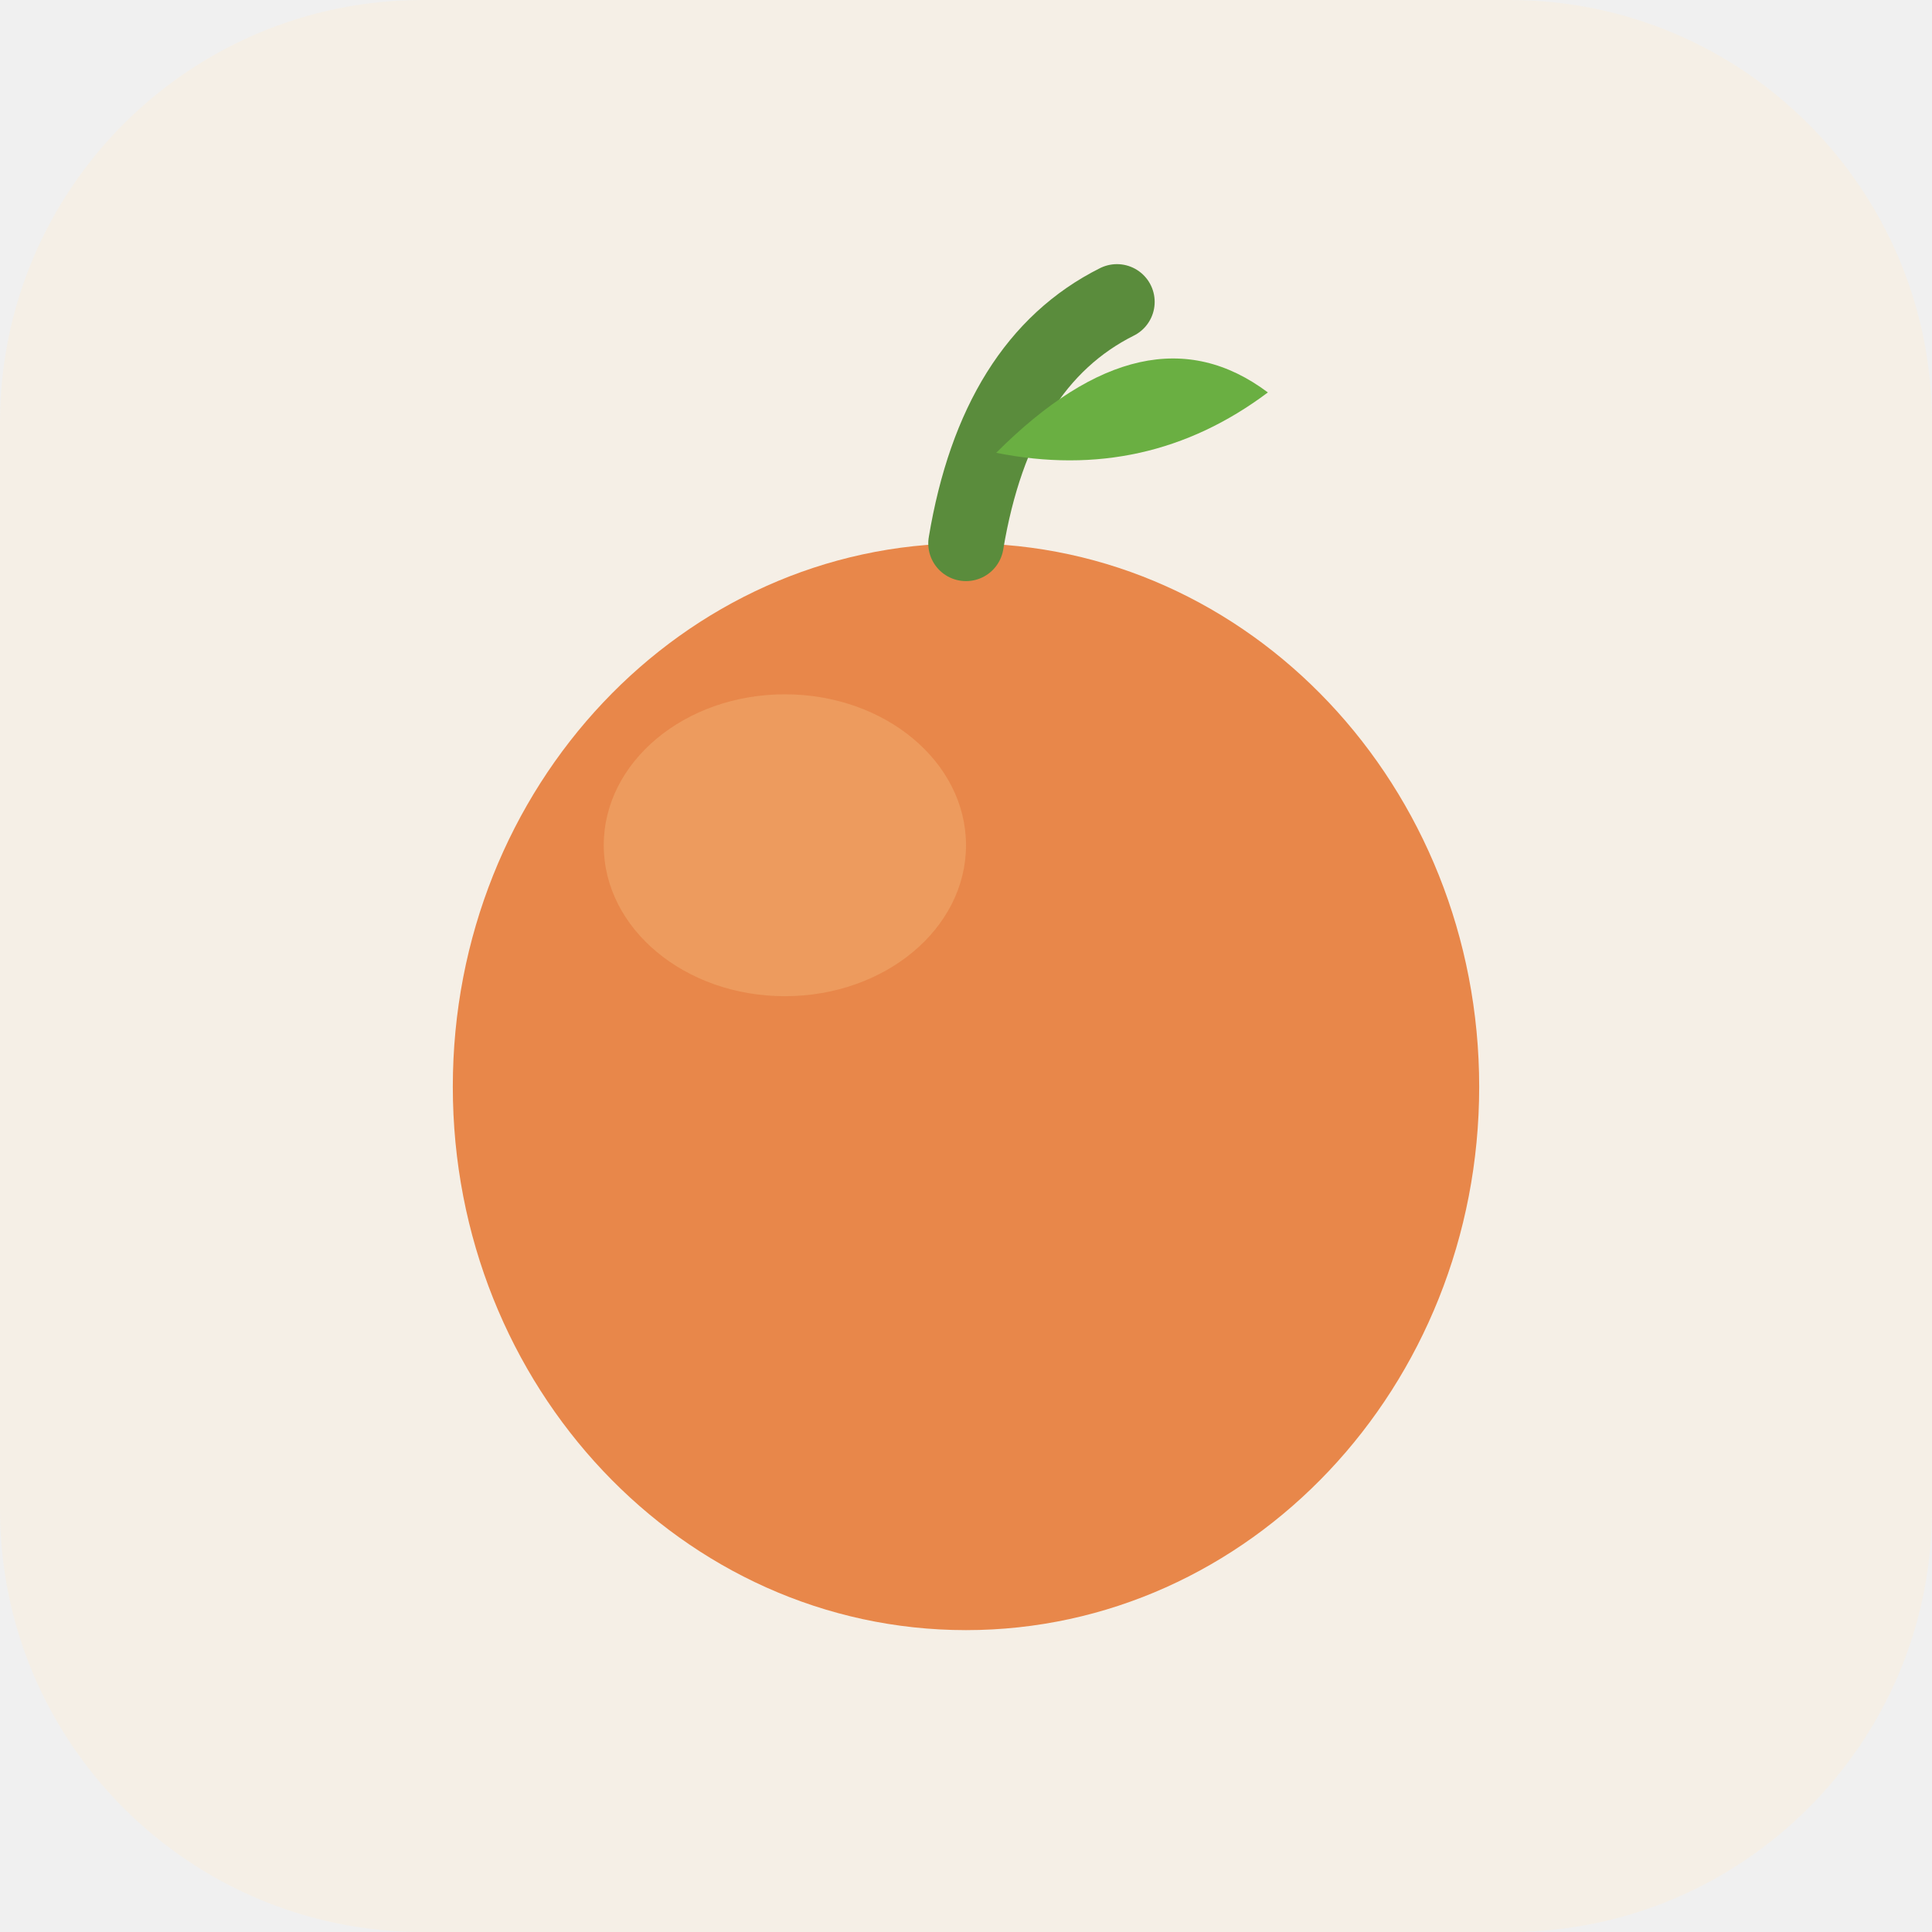
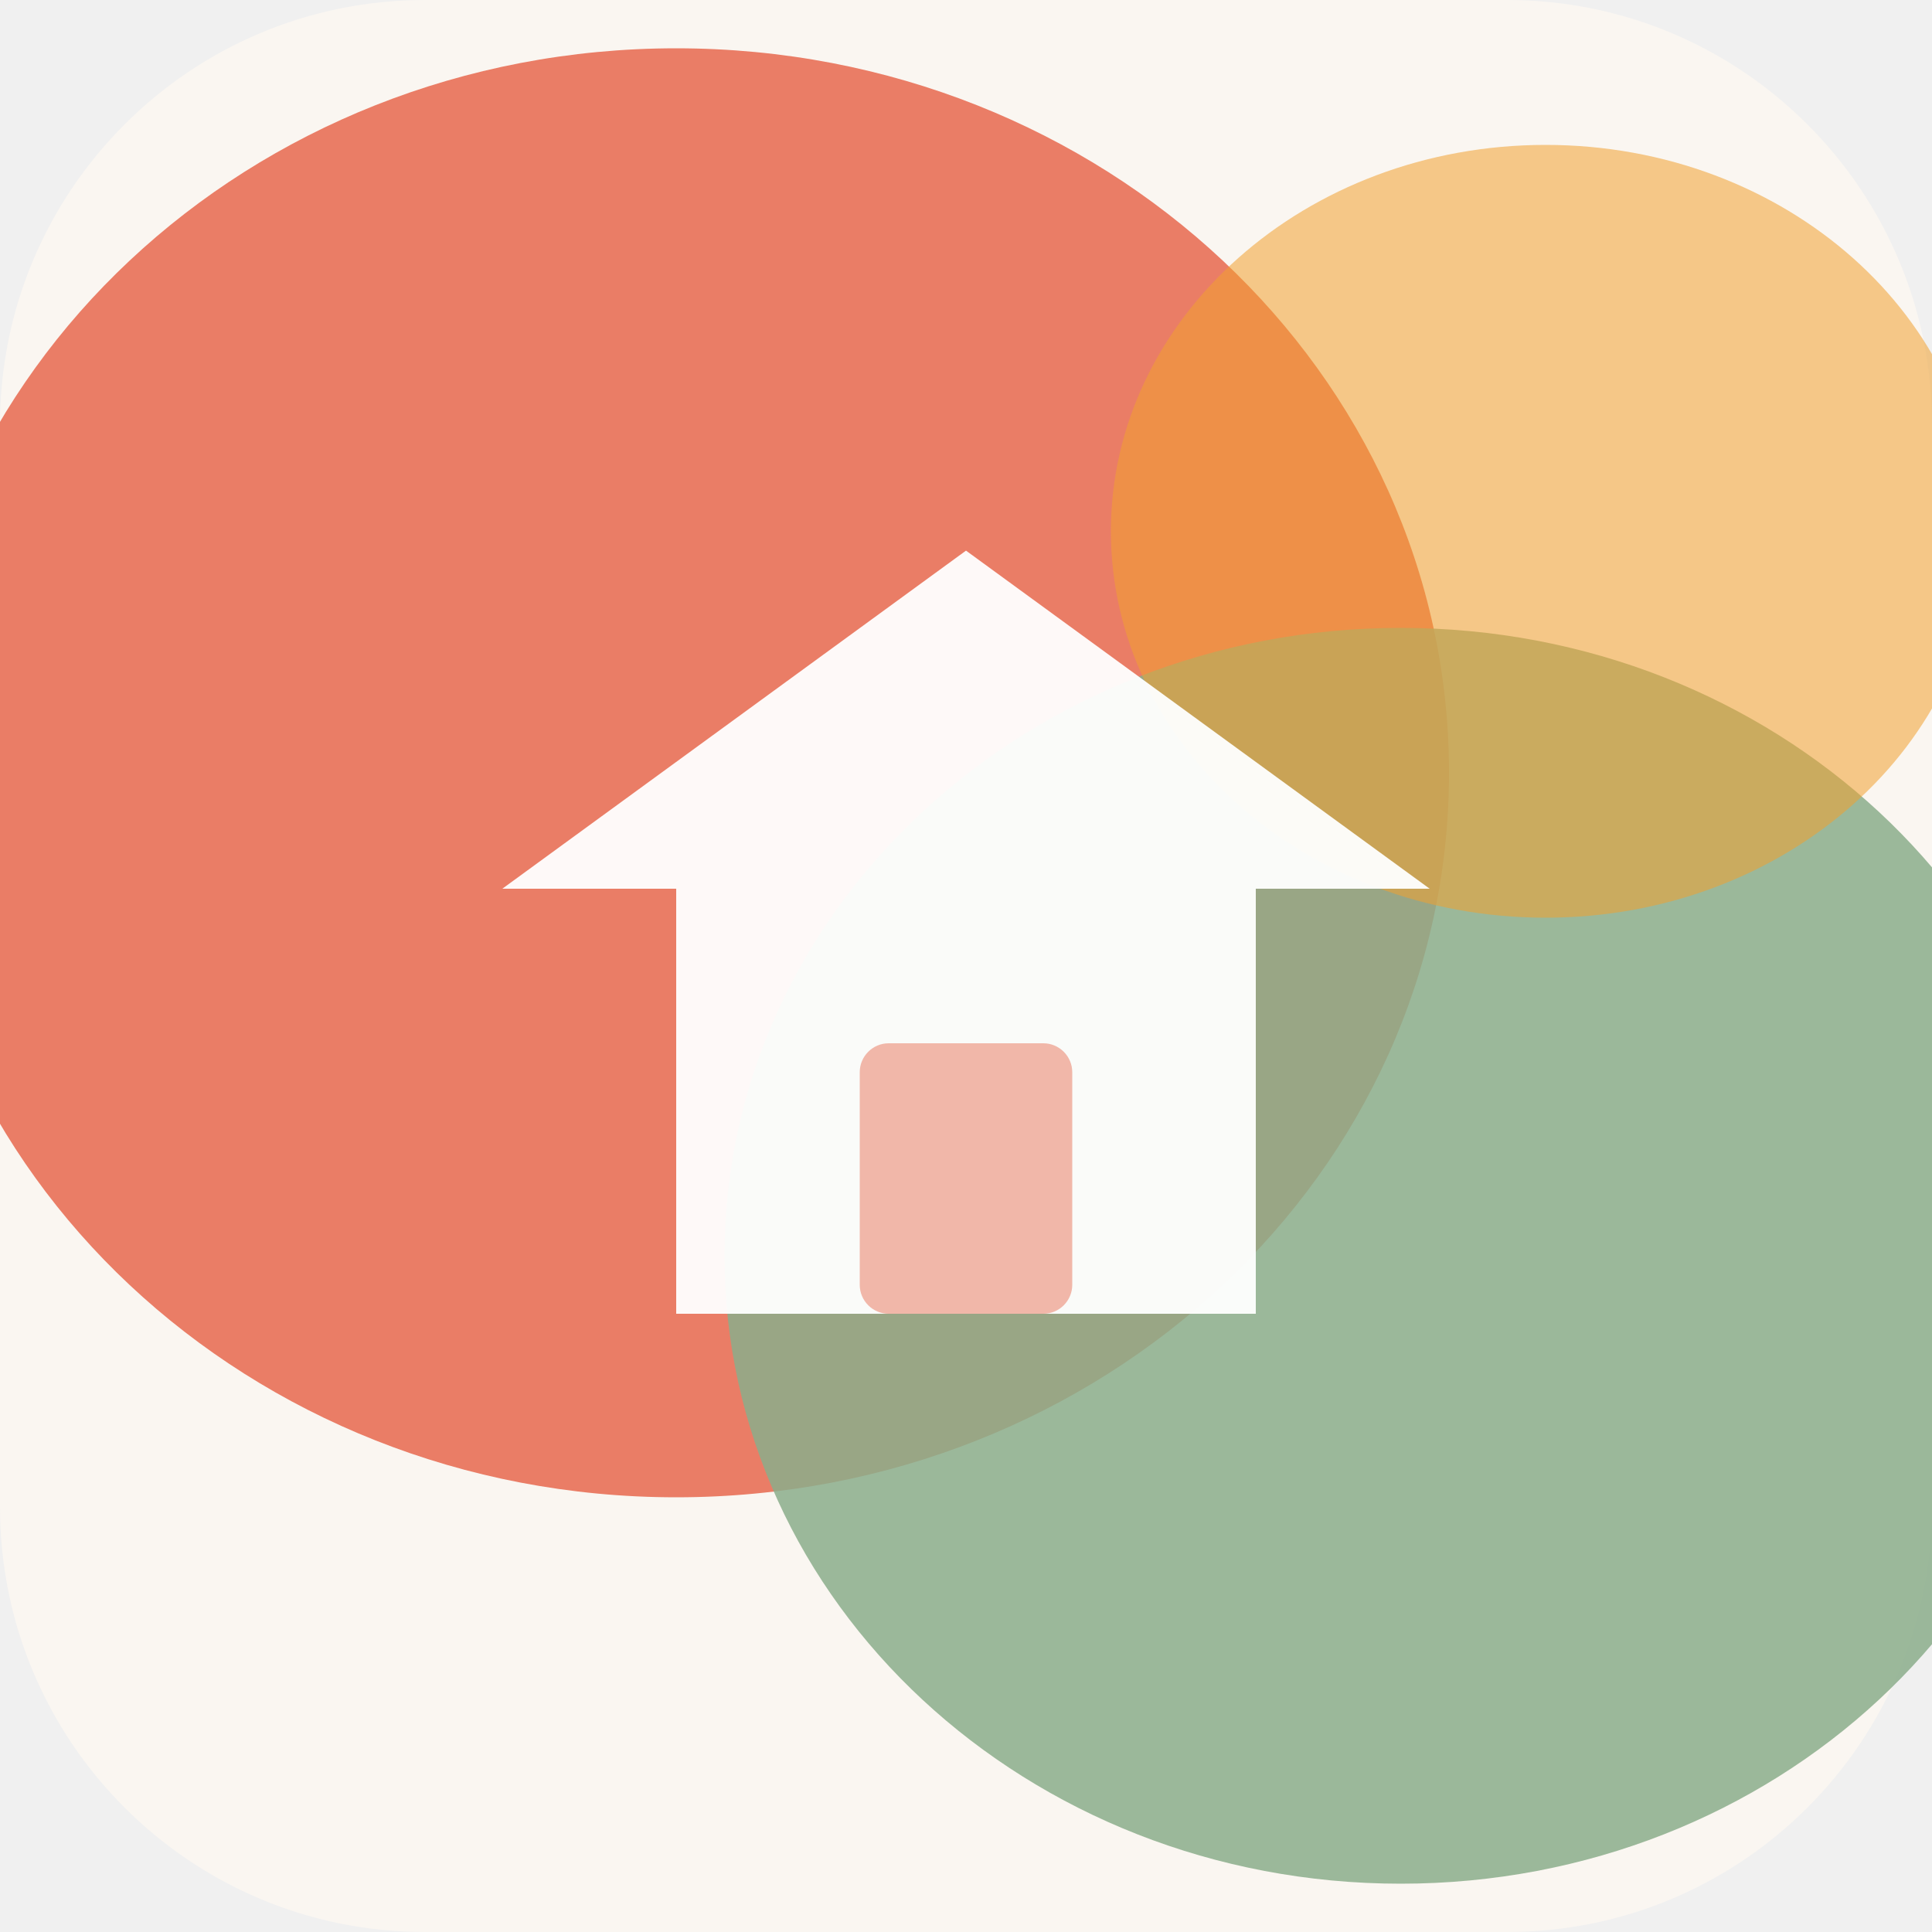
- <svg xmlns="http://www.w3.org/2000/svg" viewBox="0 0 64 64" fill="none">
-   <rect width="64" height="64" rx="14" fill="#F5EFE6" />
-   <ellipse cx="32" cy="36" rx="17" ry="18" fill="#E8874A" />
-   <ellipse cx="26" cy="28" rx="6" ry="5" fill="#F0A96B" opacity="0.6" />
-   <path d="M32 18 Q33 12 37 10" stroke="#5A8C3C" stroke-width="2.5" stroke-linecap="round" fill="none" />
-   <path d="M33 15 Q38 10 42 13 Q38 16 33 15Z" fill="#6AAF42" />
+ <svg xmlns="http://www.w3.org/2000/svg" viewBox="0 0 200 200" fill="none">
+   <rect width="200" height="200" rx="44" fill="#FAF6F1" />
+   <ellipse cx="70" cy="80" rx="80" ry="75" fill="#E8735A" opacity="0.92" />
+   <ellipse cx="145" cy="130" rx="70" ry="65" fill="#8BAD8B" opacity="0.85" />
+   <ellipse cx="160" cy="55" rx="45" ry="40" fill="#F0A030" opacity="0.55" />
+   <polygon points="100,57 148,92 52,92" fill="white" opacity="0.95" />
+   <rect x="70" y="92" width="60" height="44" fill="white" opacity="0.95" />
+   <rect x="89" y="108" width="22" height="28" rx="3" fill="#E8735A" opacity="0.5" />
</svg>
